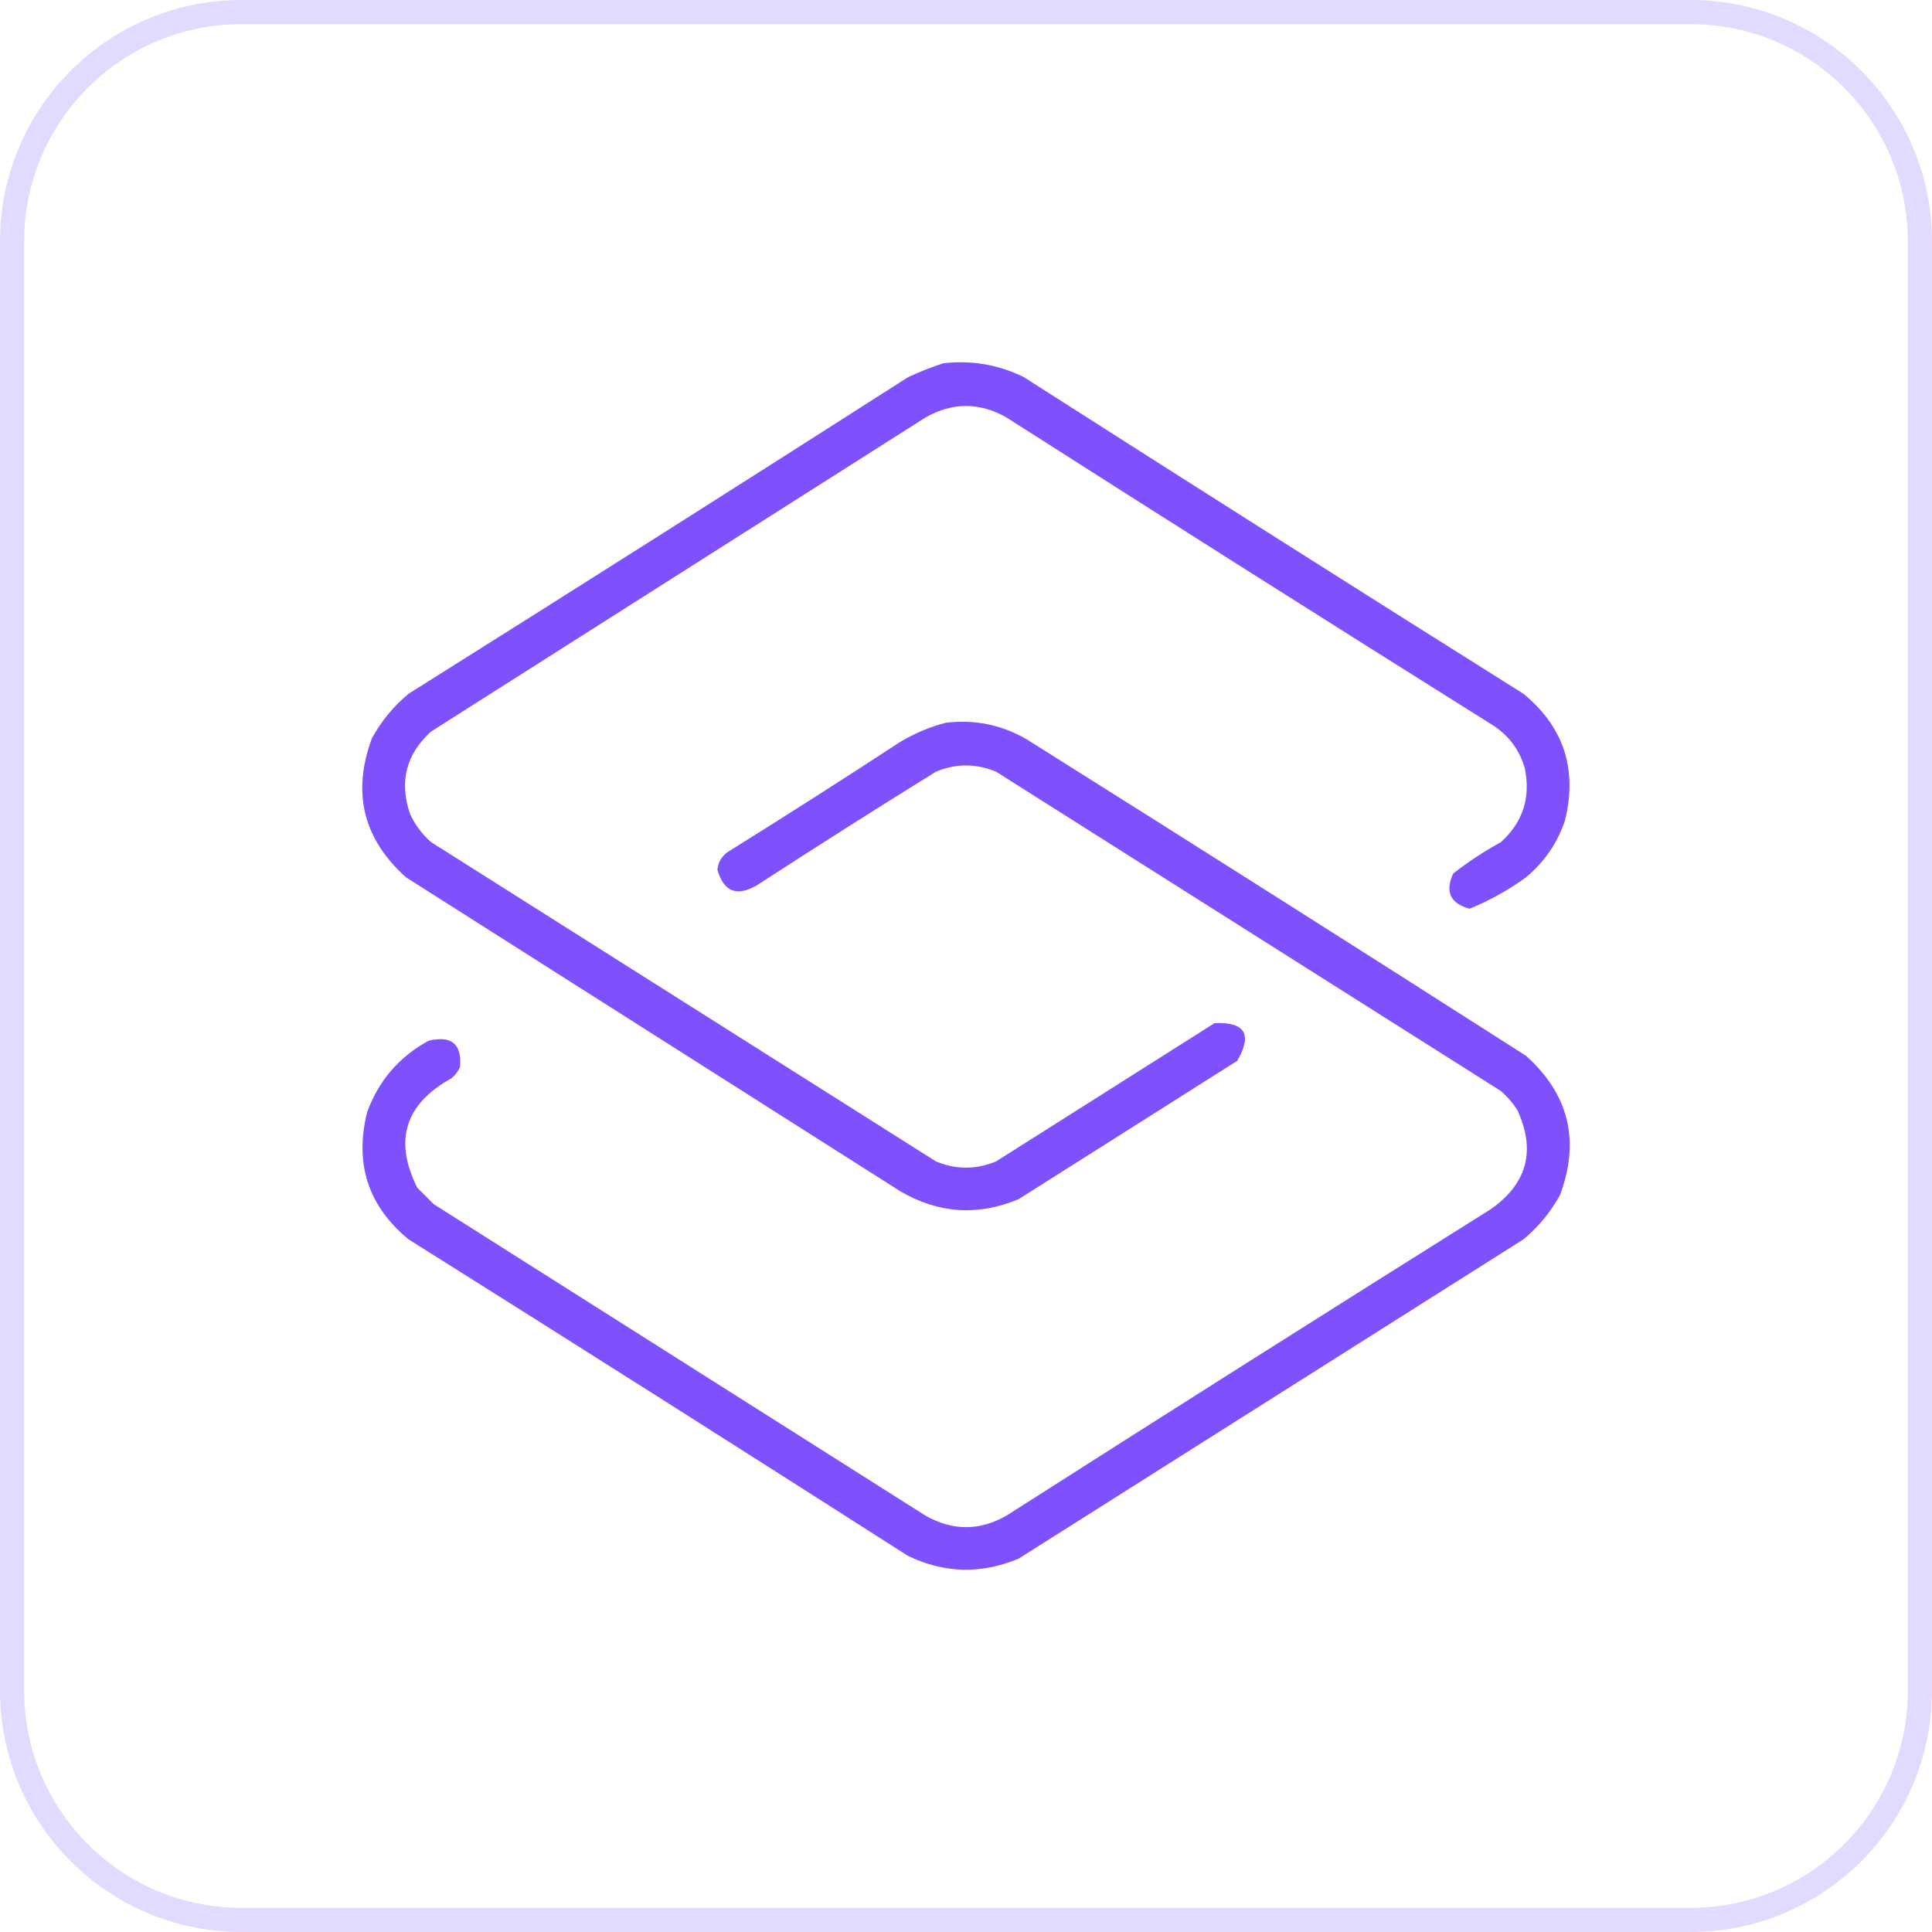
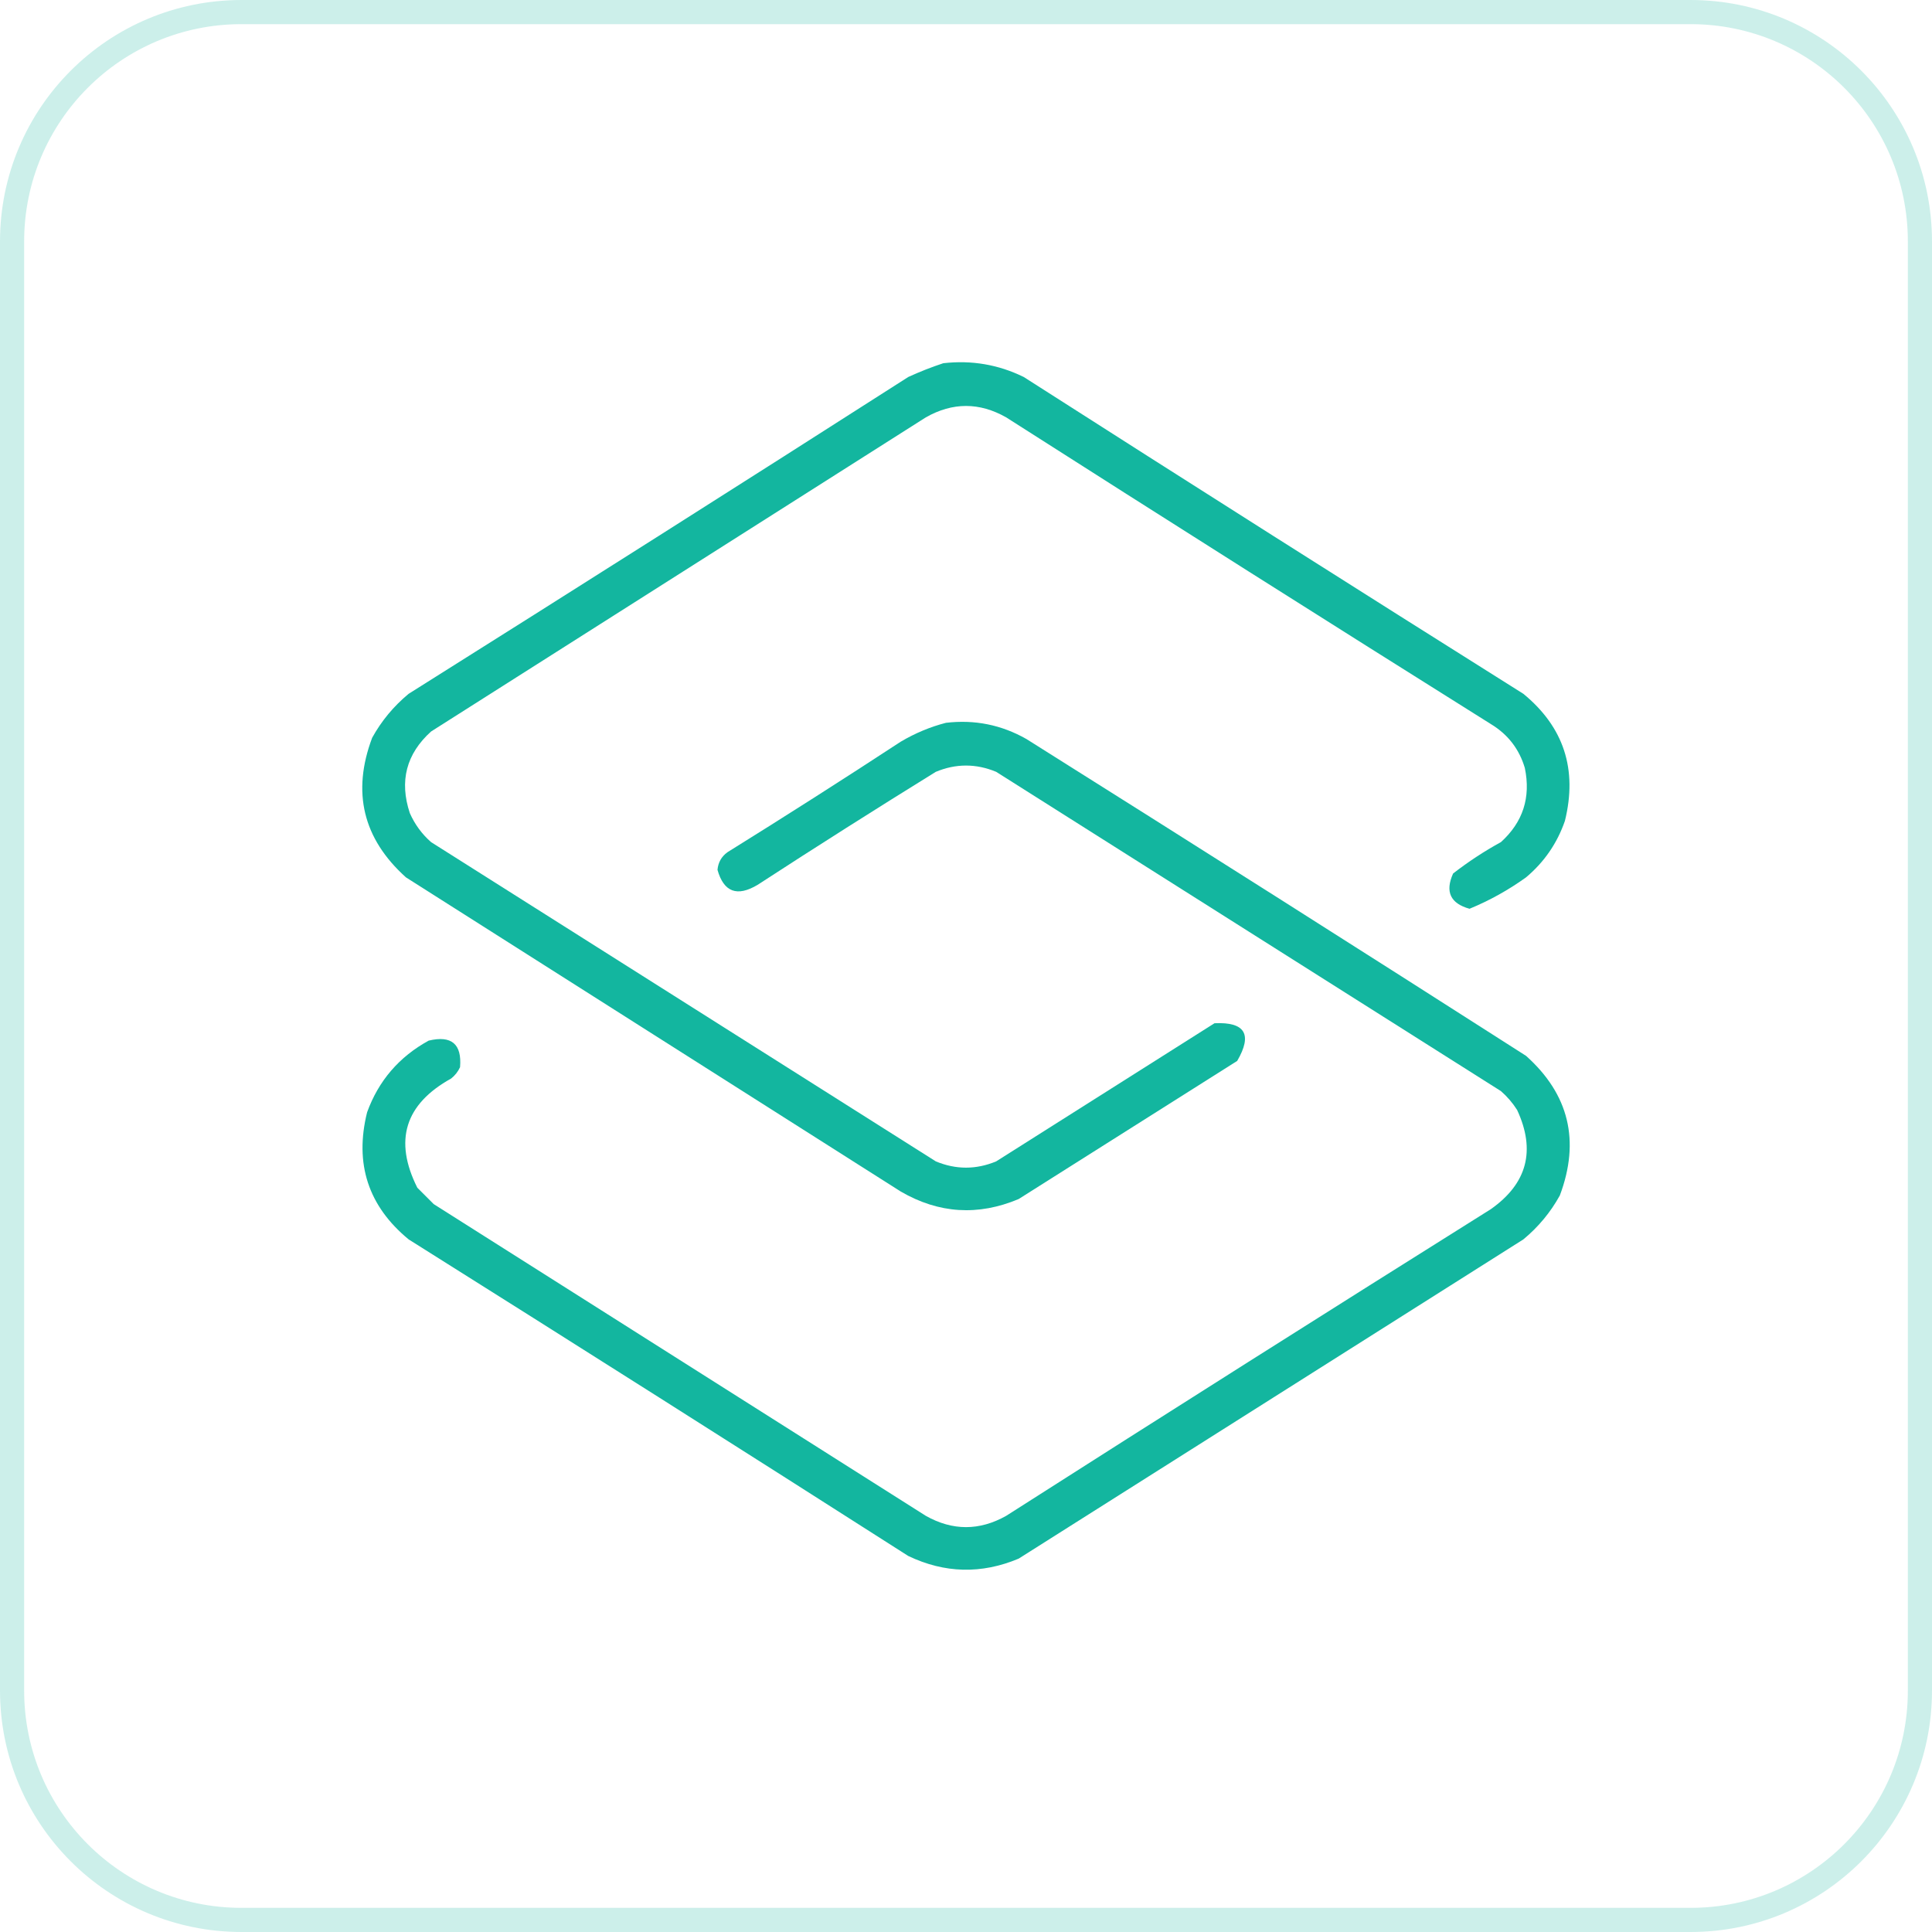
- <svg xmlns="http://www.w3.org/2000/svg" width="80" height="80" viewBox="0 0 80 80" fill="none">
-   <rect opacity="0.2" x="0.5" y="0.5" width="79" height="79" rx="9.5" stroke="#7444FD" />
-   <path opacity="0.927" fill-rule="evenodd" clip-rule="evenodd" d="M39.064 15.041C40.233 14.908 41.342 15.098 42.392 15.614C49.272 20.012 56.169 24.384 63.084 28.729C64.755 30.104 65.327 31.856 64.8 33.986C64.482 34.917 63.945 35.698 63.188 36.328C62.458 36.858 61.678 37.292 60.849 37.629C60.053 37.409 59.828 36.923 60.173 36.172C60.796 35.686 61.454 35.253 62.149 34.871C63.062 34.044 63.391 33.021 63.136 31.8C62.904 31.012 62.436 30.405 61.733 29.979C55.026 25.771 48.336 21.538 41.664 17.279C40.554 16.655 39.445 16.655 38.336 17.279C31.508 21.616 24.68 25.954 17.851 30.291C16.825 31.219 16.53 32.347 16.968 33.674C17.173 34.138 17.468 34.537 17.851 34.871C24.818 39.277 31.785 43.684 38.752 48.09C39.584 48.437 40.416 48.437 41.248 48.09C44.263 46.182 47.279 44.274 50.294 42.365C51.557 42.311 51.869 42.831 51.23 43.927C48.215 45.835 45.199 47.743 42.184 49.652C40.502 50.358 38.873 50.254 37.296 49.339C30.468 45.002 23.64 40.665 16.812 36.328C15.031 34.732 14.563 32.806 15.408 30.551C15.799 29.848 16.302 29.24 16.916 28.729C23.831 24.384 30.728 20.012 37.608 15.614C38.093 15.389 38.578 15.198 39.064 15.041Z" fill="#7444FD" />
-   <path opacity="0.927" fill-rule="evenodd" clip-rule="evenodd" d="M39.168 29.926C40.355 29.786 41.464 30.011 42.496 30.603C49.411 34.949 56.309 39.321 63.188 43.718C64.969 45.315 65.437 47.24 64.592 49.495C64.201 50.199 63.699 50.806 63.084 51.317C56.118 55.723 49.151 60.13 42.184 64.537C40.643 65.187 39.118 65.152 37.608 64.432C30.729 60.035 23.831 55.663 16.916 51.317C15.245 49.942 14.673 48.19 15.2 46.06C15.675 44.751 16.525 43.763 17.747 43.094C18.698 42.867 19.132 43.231 19.047 44.187C18.966 44.373 18.844 44.529 18.683 44.655C16.768 45.721 16.3 47.231 17.28 49.183C17.505 49.409 17.73 49.634 17.956 49.86C24.749 54.162 31.543 58.465 38.336 62.767C39.446 63.392 40.555 63.392 41.664 62.767C48.336 58.508 55.026 54.275 61.733 50.068C63.241 49.008 63.605 47.638 62.825 45.956C62.638 45.665 62.413 45.405 62.149 45.176C55.182 40.769 48.215 36.362 41.248 31.956C40.416 31.609 39.584 31.609 38.752 31.956C36.274 33.491 33.813 35.053 31.369 36.64C30.525 37.146 29.971 36.938 29.706 36.016C29.736 35.711 29.875 35.468 30.122 35.287C32.531 33.786 34.922 32.26 37.297 30.707C37.897 30.354 38.52 30.093 39.168 29.926Z" fill="#7444FD" />
+ <svg xmlns="http://www.w3.org/2000/svg" version="1.2" viewBox="0 0 80 80" width="80" height="80">
+   <style>
+ 		.s0 { opacity: .2;fill: none;stroke: #02b198;stroke-linejoin: round } 
+ 		.s1 { opacity: .93;fill: #02b198 } 
+ 	</style>
+   <path fill-rule="evenodd" class="s0" d="m10 0.5h60c5.25 0 9.5 4.25 9.5 9.5v60c0 5.25-4.25 9.5-9.5 9.5h-60c-5.25 0-9.5-4.25-9.5-9.5v-60c0-5.25 4.25-9.5 9.5-9.5z" />
+   <path fill-rule="evenodd" class="s1" d="m39.06 15.04q1.76-0.2 3.33 0.57 10.32 6.6 20.69 13.12 2.51 2.06 1.72 5.26-0.48 1.39-1.61 2.34-1.1 0.79-2.34 1.3-1.19-0.33-0.68-1.46 0.94-0.73 1.98-1.3 1.37-1.24 0.99-3.07-0.35-1.18-1.41-1.82-10.06-6.31-20.07-12.7-1.66-0.94-3.32 0-10.25 6.51-20.49 13.01-1.54 1.39-0.88 3.38 0.31 0.7 0.88 1.2 10.45 6.61 20.9 13.22 1.25 0.52 2.5 0 4.52-2.86 9.04-5.72 1.9-0.09 0.94 1.56-4.52 2.86-9.05 5.72-2.52 1.06-4.88-0.31-10.25-6.51-20.49-13.01-2.67-2.4-1.4-5.78 0.58-1.05 1.51-1.82 10.37-6.52 20.69-13.12 0.72-0.33 1.45-0.57z" />
+   <path fill-rule="evenodd" class="s1" d="m39.17 29.93q1.78-0.21 3.33 0.67 10.37 6.52 20.69 13.12 2.67 2.39 1.4 5.78-0.58 1.05-1.51 1.82-10.45 6.61-20.9 13.22-2.31 0.97-4.57-0.11-10.32-6.59-20.69-13.11-2.51-2.07-1.72-5.26 0.71-1.96 2.55-2.97 1.42-0.34 1.3 1.1-0.13 0.28-0.37 0.47-2.87 1.59-1.4 4.52 0.34 0.34 0.68 0.68 10.19 6.45 20.38 12.91 1.66 0.93 3.32 0 10.01-6.39 20.07-12.7 2.26-1.59 1.09-4.11-0.28-0.44-0.67-0.78-10.45-6.61-20.9-13.22-1.25-0.52-2.5 0-3.72 2.3-7.38 4.68-1.27 0.76-1.66-0.62 0.04-0.46 0.41-0.73 3.62-2.25 7.18-4.58 0.9-0.53 1.87-0.78z" />
</svg>
